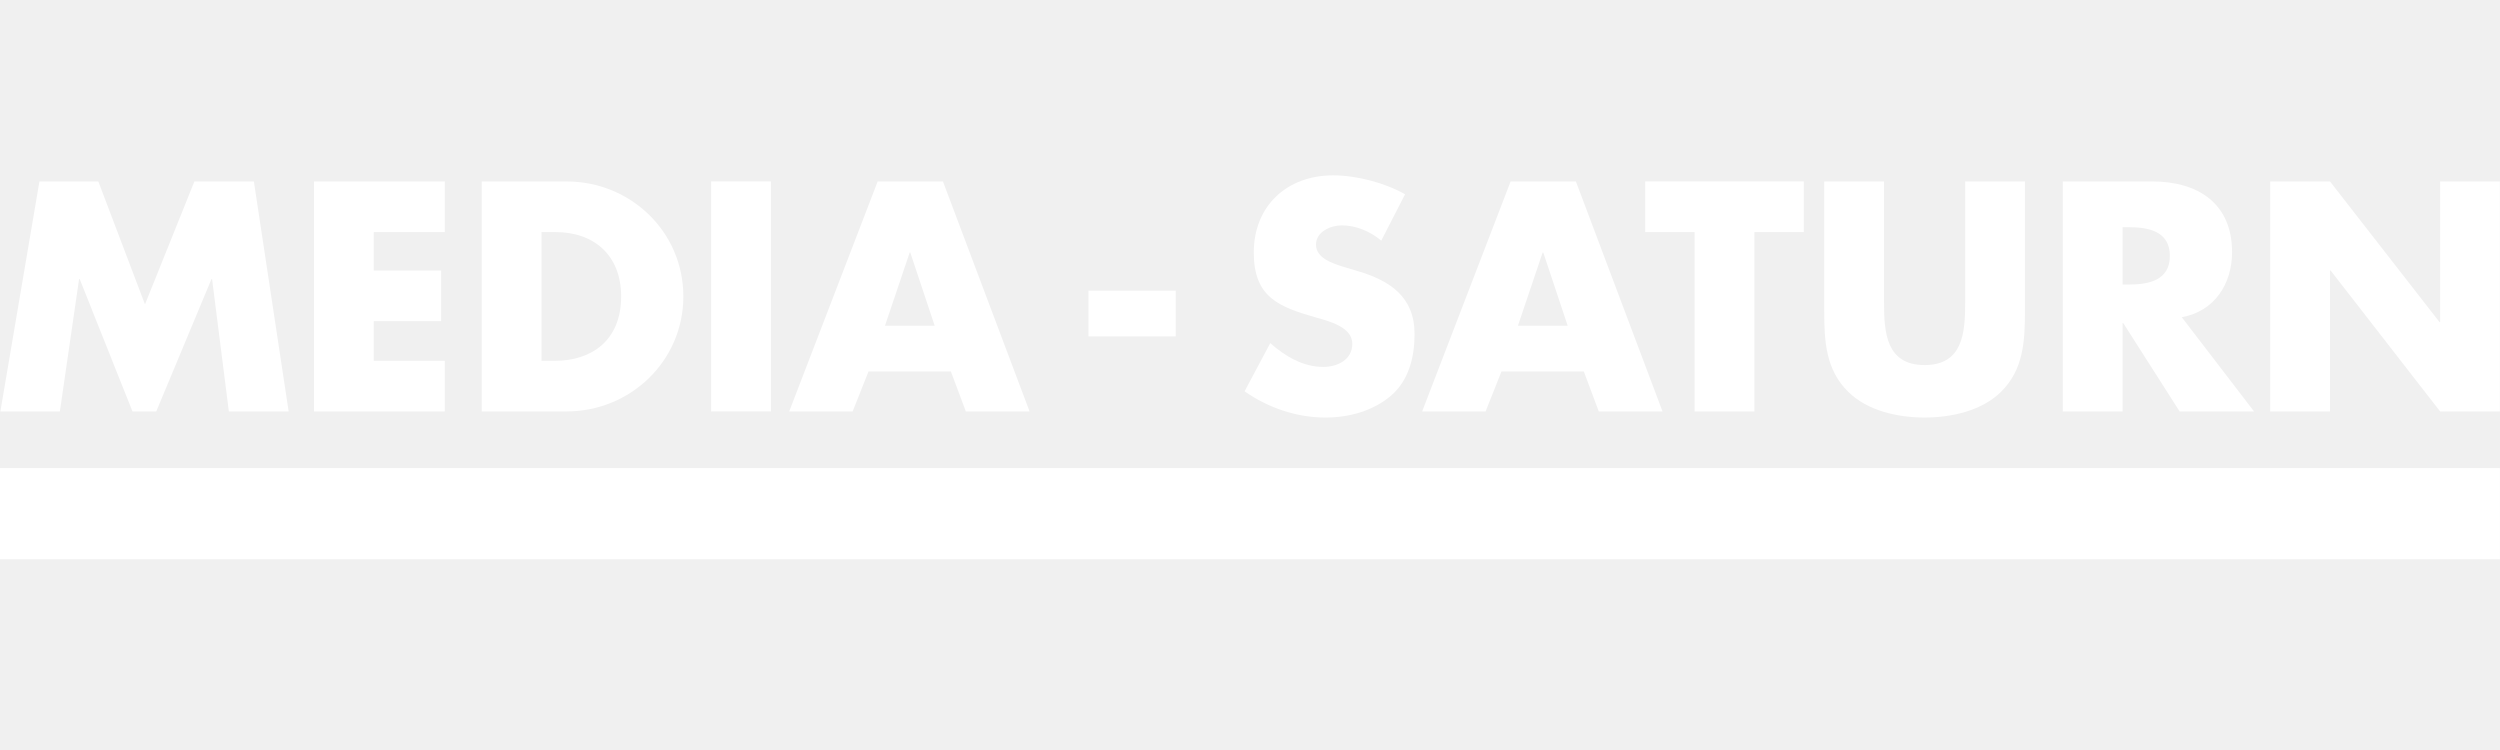
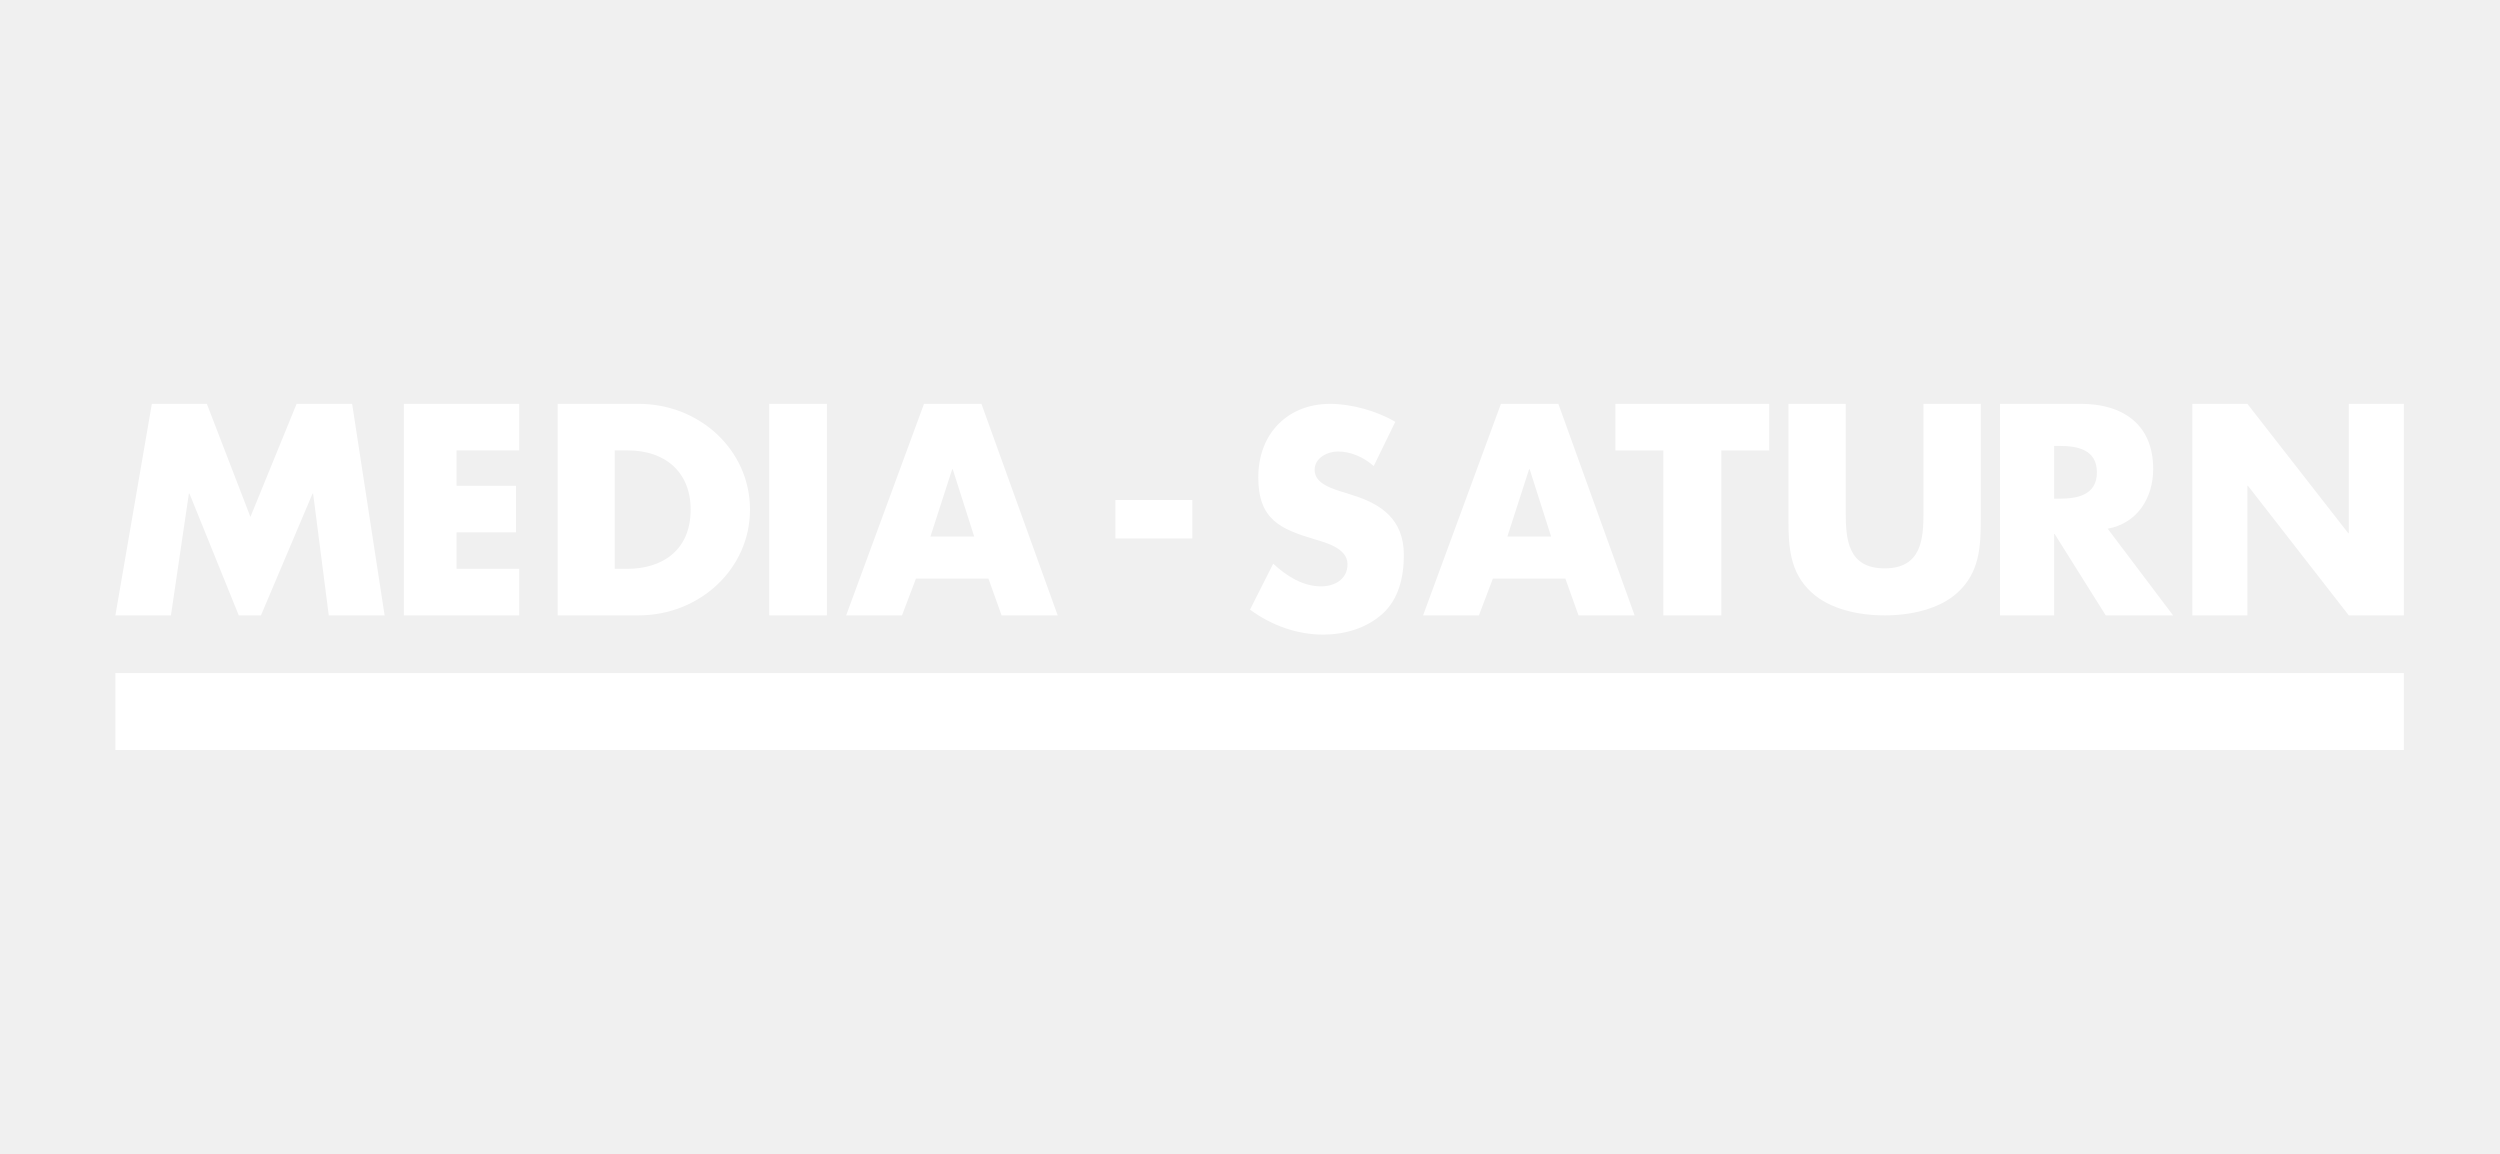
- <svg xmlns="http://www.w3.org/2000/svg" width="100px" height="30px" viewBox="0 0 100 30" version="1.1">
+ <svg xmlns="http://www.w3.org/2000/svg" width="130px" height="60px" viewBox="0 0 130 60" version="1.1">
  <defs />
  <g id="Page-1" stroke="none" stroke-width="1" fill="none" fill-rule="evenodd">
-     <g id="Artboard-Copy-2" fill-rule="nonzero" fill="#FFFFFF">
-       <polygon id="path2651" transform="translate(5.780649, 11.85784) scale(-1, 1) rotate(-180) translate(-5.780649, -11.85784) " points="1.577 16.458 3.933 16.458 5.799 11.541 7.776 16.458 10.155 16.458 11.546 7.258 9.154 7.258 8.483 12.553 8.459 12.553 6.25 7.258 5.299 7.258 3.188 12.553 3.163 12.553 2.395 7.258 0.015 7.258" />
-       <polygon id="path2655" transform="translate(15.17581, 11.85765) scale(-1, 1) rotate(-180) translate(-15.17581, -11.85765) " points="14.95 14.432 14.95 12.895 17.646 12.895 17.646 10.869 14.95 10.869 14.95 9.283 17.793 9.283 17.793 7.258 12.559 7.258 12.559 16.457 17.793 16.457 17.793 14.432" />
-       <path d="M21.661,9.283 L22.198,9.283 C23.625,9.283 24.846,10.064 24.846,11.858 C24.846,13.505 23.76,14.432 22.222,14.432 L21.661,14.432 L21.661,9.283 Z M19.269,16.457 L22.661,16.457 C25.224,16.457 27.334,14.445 27.334,11.858 C27.334,9.271 25.212,7.258 22.661,7.258 L19.269,7.258 L19.269,16.457 Z" id="path2667" transform="translate(23.30187, 11.85774) scale(-1, 1) rotate(-180) translate(-23.30187, -11.85774) " />
-       <polygon id="path2669" points="30.836 16.457 28.445 16.457 28.445 7.257 30.836 7.257" />
-       <path d="M36.412,13.615 L36.388,13.615 L35.399,10.686 L37.388,10.686 L36.412,13.615 Z M34.741,8.856 L34.106,7.258 L31.568,7.258 L35.107,16.458 L37.718,16.458 L41.183,7.258 L38.634,7.258 L38.035,8.856 L34.741,8.856 Z" id="path2673" transform="translate(36.37577, 11.85764) scale(-1, 1) rotate(-180) translate(-36.37577, -11.85764) " />
-       <polygon id="path2675" points="47.028 13.456 43.538 13.456 43.538 11.626 47.028 11.626" />
-       <path d="M55.251,14.091 C54.812,14.457 54.25,14.701 53.665,14.701 C53.226,14.701 52.64,14.444 52.64,13.933 C52.64,13.395 53.287,13.188 53.702,13.054 L54.312,12.871 C55.593,12.492 56.582,11.846 56.582,10.357 C56.582,9.442 56.361,8.503 55.63,7.88 C54.91,7.27 53.945,7.014 53.018,7.014 C51.859,7.014 50.725,7.404 49.784,8.063 L50.81,9.991 C51.407,9.466 52.116,9.039 52.932,9.039 C53.494,9.039 54.092,9.32 54.092,9.967 C54.092,10.638 53.152,10.87 52.64,11.016 C51.139,11.443 50.151,11.834 50.151,13.615 C50.151,15.482 51.48,16.702 53.324,16.702 C54.25,16.702 55.385,16.409 56.203,15.945 L55.251,14.091 Z" id="path2679" transform="translate(53.18298, 11.85784) scale(-1, 1) rotate(-180) translate(-53.18298, -11.85784) " />
-       <path d="M61.73,13.615 L61.706,13.615 L60.717,10.686 L62.706,10.686 L61.73,13.615 Z M60.059,8.856 L59.424,7.258 L56.886,7.258 L60.425,16.458 L63.036,16.458 L66.501,7.258 L63.951,7.258 L63.353,8.856 L60.059,8.856 Z" id="path2683" transform="translate(61.69377, 11.85764) scale(-1, 1) rotate(-180) translate(-61.69377, -11.85764) " />
-       <polygon id="path2687" transform="translate(68.98003, 11.85764) scale(-1, 1) rotate(-180) translate(-68.98003, -11.85764) " points="70.176 7.258 67.784 7.258 67.784 14.432 65.808 14.432 65.808 16.458 72.152 16.458 72.152 14.432 70.176 14.432" />
-       <path d="M80.998,16.702 L80.998,11.529 C80.998,10.345 80.95,9.173 80.035,8.282 C79.266,7.526 78.058,7.258 76.984,7.258 C75.911,7.258 74.702,7.526 73.934,8.282 C73.018,9.173 72.969,10.345 72.969,11.529 L72.969,16.702 L75.361,16.702 L75.361,11.858 C75.361,10.662 75.447,9.357 76.984,9.357 C78.521,9.357 78.607,10.662 78.607,11.858 L78.607,16.702 L80.998,16.702 Z" id="path2691" transform="translate(76.9839, 11.97974) scale(-1, 1) rotate(-180) translate(-76.9839, -11.97974) " />
-       <path d="M84.903,12.334 L85.134,12.334 C85.915,12.334 86.794,12.48 86.794,13.481 C86.794,14.481 85.915,14.628 85.134,14.628 L84.903,14.628 L84.903,12.334 Z M90.162,7.258 L87.185,7.258 L84.927,10.796 L84.903,10.796 L84.903,7.258 L82.511,7.258 L82.511,16.458 L86.086,16.458 C87.904,16.458 89.283,15.592 89.283,13.628 C89.283,12.358 88.576,11.26 87.27,11.028 L90.162,7.258 Z" id="path2695" transform="translate(86.33623, 11.85784) scale(-1, 1) rotate(-180) translate(-86.33623, -11.85784) " />
-       <polygon id="path2699" transform="translate(95.40223, 11.85784) scale(-1, 1) rotate(-180) translate(-95.40223, -11.85784) " points="90.808 16.458 93.2 16.458 97.58 10.833 97.605 10.833 97.605 16.458 99.996 16.458 99.996 7.258 97.605 7.258 93.224 12.895 93.2 12.895 93.2 7.258 90.808 7.258" />
-       <polygon id="path2701" points="99.996 22.371 5.72102155e-06 22.371 5.72102155e-06 18.723 99.996 18.723" />
+     <g id="Artboard" fill-rule="nonzero" fill="#FFFFFF">
+       <polygon id="path2651" transform="translate(13, 26.5) scale(-1, 1) rotate(-180) translate(-13, -26.5) " points="7.896 32 10.756 32 13.022 26.121 15.423 32 18.311 32 20 21 17.096 21 16.282 27.332 16.252 27.332 13.57 21 12.416 21 9.852 27.332 9.822 27.332 8.889 21 6 21" />
+       <polygon id="path2655" transform="translate(24, 26.5) scale(-1, 1) rotate(-180) translate(-24, -26.5) " points="23.741 29.578 23.741 27.74 26.832 27.74 26.832 25.318 23.741 25.318 23.741 23.422 27 23.422 27 21 21 21 21 32 27 32 27 29.578" />
+       <path d="M31.965,23.422 L32.631,23.422 C34.4,23.422 35.914,24.355 35.914,26.501 C35.914,28.469 34.568,29.578 32.661,29.578 L31.965,29.578 L31.965,23.422 Z M29,32 L33.206,32 C36.383,32 39,29.593 39,26.501 C39,23.407 36.368,21 33.206,21 L29,21 L29,32 Z" id="path2667" transform="translate(34, 26.5) scale(-1, 1) rotate(-180) translate(-34, -26.5) " />
+       <polygon id="path2669" points="43 32 40 32 40 21 43 21" />
+       <path d="M49.542,28.601 L49.514,28.601 L48.383,25.099 L50.658,25.099 L49.542,28.601 Z M47.629,22.912 L46.904,21 L44,21 L48.048,32 L51.035,32 L55,21 L52.083,21 L51.399,22.912 L47.629,22.912 Z" id="path2673" transform="translate(49.5, 26.5) scale(-1, 1) rotate(-180) translate(-49.5, -26.5) " />
+       <polygon id="path2675" points="62 28 58 28 58 26 62 26" />
+       <path d="M71.434,29.766 C70.917,30.22 70.256,30.522 69.567,30.522 C69.05,30.522 68.361,30.204 68.361,29.57 C68.361,28.905 69.122,28.647 69.61,28.481 L70.328,28.255 C71.836,27.786 73,26.986 73,25.141 C73,24.008 72.74,22.844 71.88,22.073 C71.033,21.318 69.897,21 68.806,21 C67.442,21 66.107,21.484 65,22.299 L66.207,24.688 C66.91,24.038 67.744,23.509 68.705,23.509 C69.366,23.509 70.07,23.856 70.07,24.658 C70.07,25.489 68.963,25.776 68.361,25.957 C66.595,26.486 65.431,26.97 65.431,29.176 C65.431,31.489 66.996,33 69.166,33 C70.256,33 71.592,32.638 72.554,32.063 L71.434,29.766 Z" id="path2679" transform="translate(69, 27) scale(-1, 1) rotate(-180) translate(-69, -27) " />
+       <path d="M79.542,28.601 L79.514,28.601 L78.383,25.099 L80.658,25.099 L79.542,28.601 Z M77.629,22.912 L76.904,21 L74,21 L78.048,32 L81.035,32 L85,21 L82.082,21 L81.399,22.912 L77.629,22.912 Z" id="path2683" transform="translate(79.5, 26.5) scale(-1, 1) rotate(-180) translate(-79.5, -26.5) " />
+       <polygon id="path2687" transform="translate(88, 26.5) scale(-1, 1) rotate(-180) translate(-88, -26.5) " points="89.508 21 86.492 21 86.492 29.577 84 29.577 84 32 92 32 92 29.577 89.508 29.577" />
+       <path d="M103,32 L103,25.974 C103,24.595 102.94,23.231 101.8,22.194 C100.842,21.312 99.338,21 98,21 C96.663,21 95.158,21.312 94.201,22.194 C93.06,23.231 93,24.595 93,25.974 L93,32 L95.978,32 L95.978,26.358 C95.978,24.965 96.086,23.445 98,23.445 C99.915,23.445 100.022,24.965 100.022,26.358 L100.022,32 L103,32 Z" id="path2691" transform="translate(98, 26.5) scale(-1, 1) rotate(-180) translate(-98, -26.5) " />
+       <path d="M106.814,27.069 L107.086,27.069 C108.005,27.069 109.039,27.244 109.039,28.441 C109.039,29.637 108.005,29.812 107.086,29.812 L106.814,29.812 L106.814,27.069 Z M113,21 L109.498,21 L106.843,25.231 L106.814,25.231 L106.814,21 L104,21 L104,32 L108.206,32 C110.345,32 111.966,30.964 111.966,28.616 C111.966,27.098 111.134,25.786 109.599,25.508 L113,21 Z" id="path2695" transform="translate(108.5, 26.5) scale(-1, 1) rotate(-180) translate(-108.5, -26.5) " />
+       <polygon id="path2699" transform="translate(119.5, 26.5) scale(-1, 1) rotate(-180) translate(-119.5, -26.5) " points="114 32 116.863 32 122.108 25.275 122.137 25.275 122.137 32 125 32 125 21 122.137 21 116.892 27.74 116.863 27.74 116.863 21 114 21" />
+       <polygon id="path2701" points="125 39 6 39 6 35 125 35" />
    </g>
  </g>
</svg>
